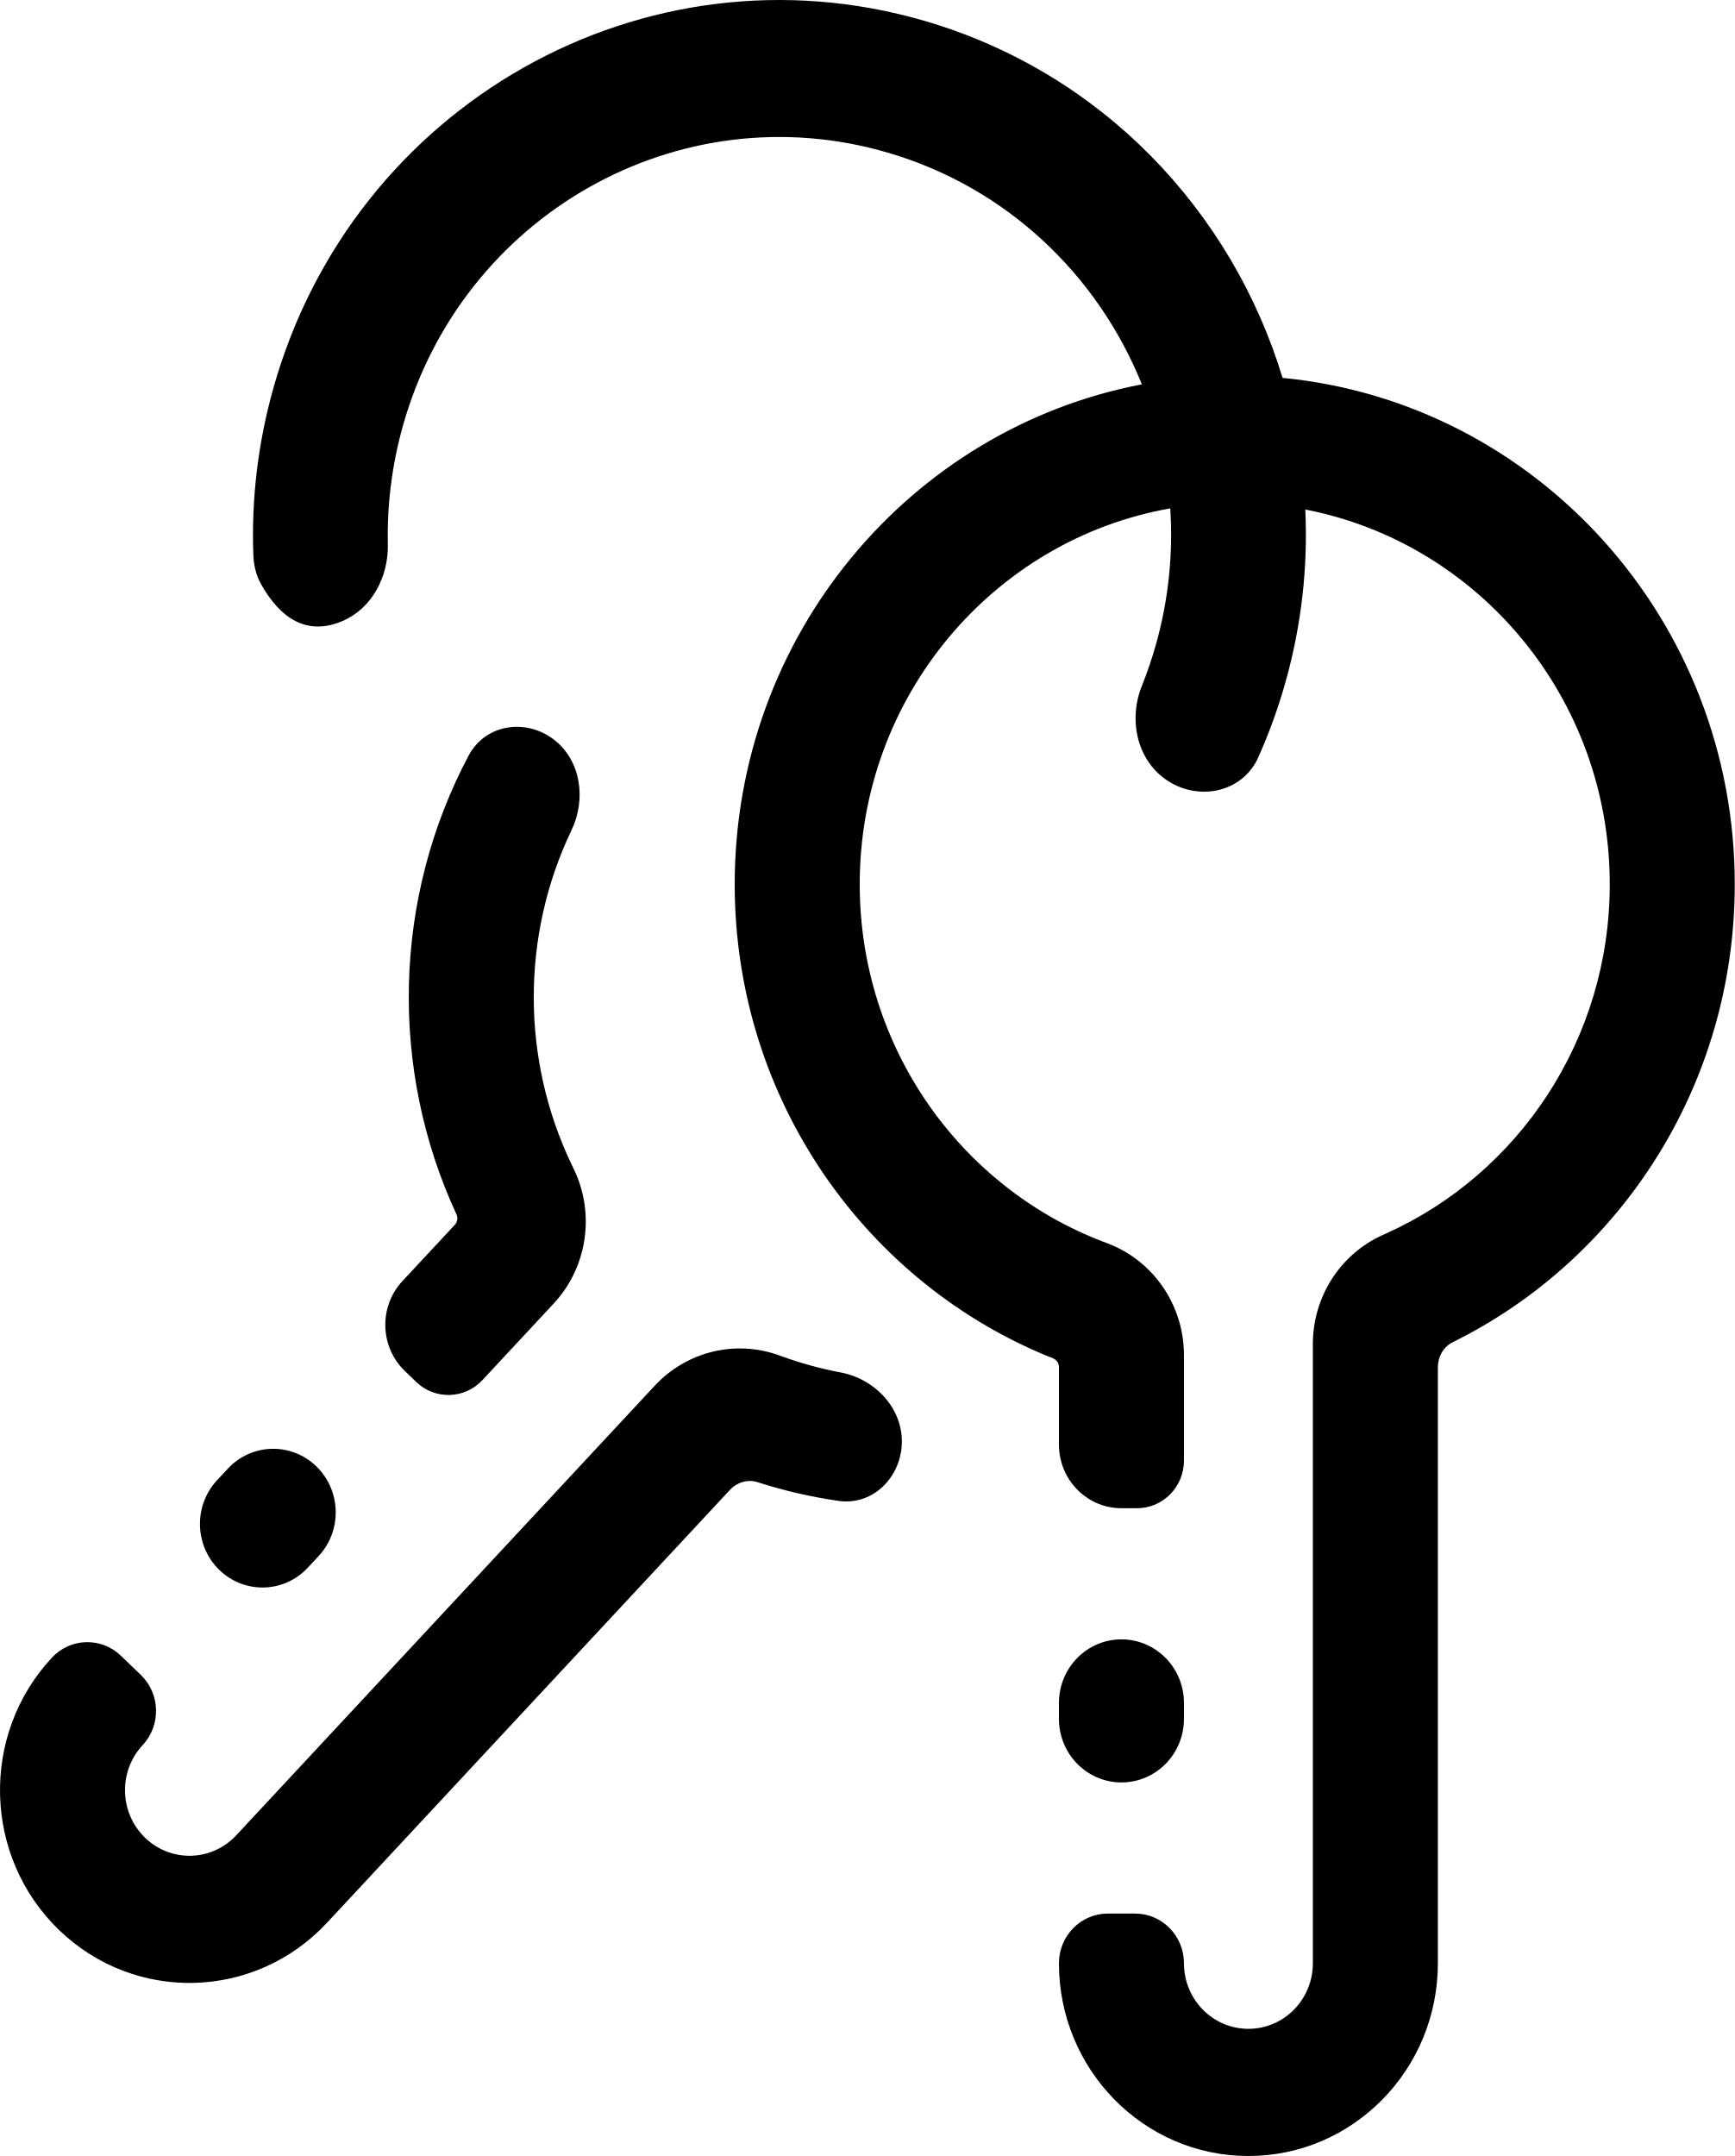
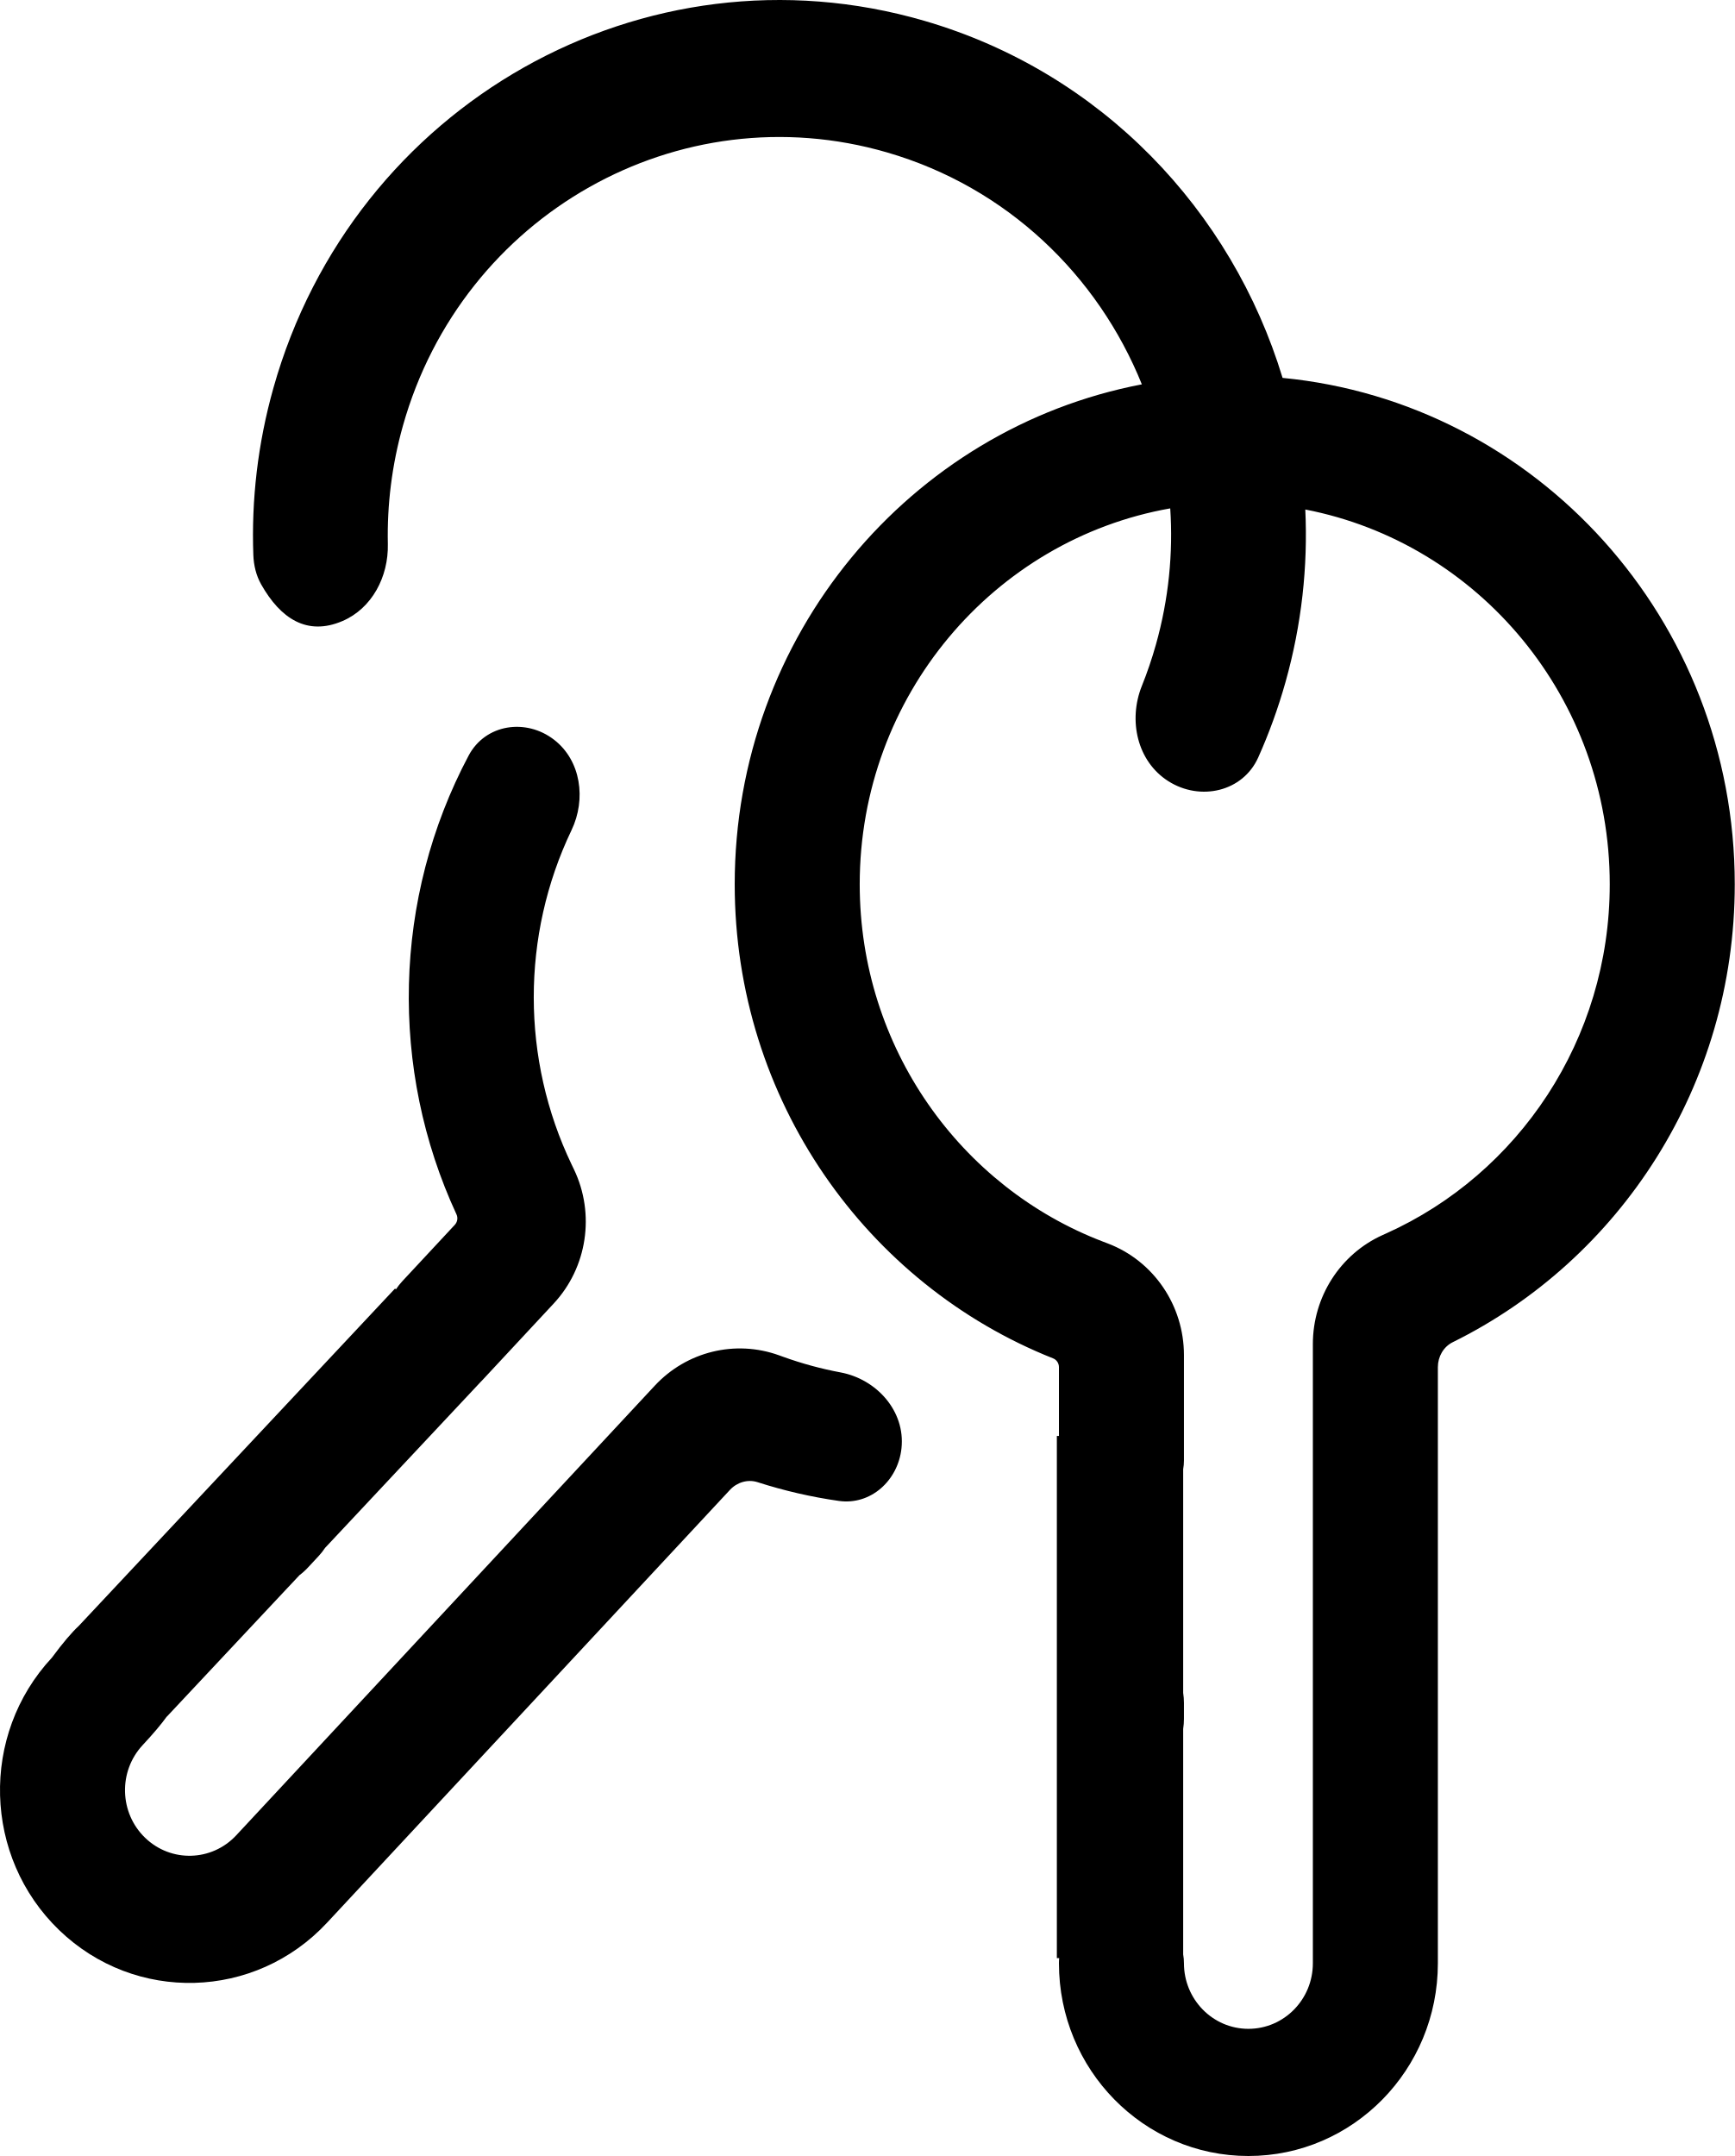
<svg xmlns="http://www.w3.org/2000/svg" width="412" height="512" viewBox="0 0 412 512" fill="none">
-   <path fill-rule="evenodd" clip-rule="evenodd" d="M298.828 179.873C295.171 188.035 285.058 190.319 277.486 185.519C270.06 180.811 267.911 171.051 271.18 162.91C272.459 159.727 273.58 156.44 274.531 153.057C277.572 142.247 278.632 131.337 277.929 120.729C236.038 128.115 204.18 165.271 204.18 209.996C204.18 248.784 228.155 281.951 261.954 294.856L263.132 295.306C273.992 299.452 281.185 310.014 281.185 321.813V324.663V346.841C281.185 353.096 276.2 358.167 270.051 358.167H266.34C258.142 358.167 251.496 351.406 251.496 343.066V324.663C251.496 323.747 250.951 322.915 250.112 322.582C205.851 305.022 174.491 261.234 174.491 209.996C174.491 150.946 216.141 101.792 271.187 91.274C260.751 65.406 239.176 44.477 210.675 36.197C161.29 21.848 109.812 50.906 95.695 101.098C93.057 110.478 91.91 119.932 92.112 129.199C92.281 136.957 88.351 144.486 81.312 147.493C72.933 151.073 66.627 146.904 62.036 138.797C60.828 136.664 60.255 134.24 60.166 131.794C59.691 118.743 61.204 105.396 64.927 92.159C83.902 24.696 153.093 -14.36 219.47 4.926C261.668 17.186 292.57 50.074 304.608 89.74C364.864 95.558 412 147.178 412 209.996C412 257.829 384.669 299.17 345.027 318.739C342.821 319.828 341.49 322.168 341.49 324.663V466.227C341.49 491.507 321.344 512 296.493 512C271.642 512 251.496 491.507 251.496 466.227C251.496 459.712 256.688 454.43 263.093 454.43H269.588C275.993 454.43 281.185 459.712 281.185 466.227C281.185 474.828 288.038 481.8 296.493 481.8C304.947 481.8 311.801 474.828 311.801 466.227V346.841V324.663V319.185C311.801 307.984 318.292 297.836 328.359 293.299L329.279 292.884C360.575 278.779 382.311 246.936 382.311 209.996C382.311 165.785 351.182 128.971 310.004 120.996C310.638 134.48 309.152 148.297 305.299 161.997C303.553 168.204 301.382 174.17 298.828 179.873ZM251.496 408.186C251.496 416.526 258.142 423.286 266.34 423.286C274.539 423.286 281.185 416.526 281.185 408.186V404.411C281.185 396.071 274.539 389.311 266.34 389.311C258.142 389.311 251.496 396.071 251.496 404.411V408.186ZM131.604 175.681C124.931 170.512 115.288 171.924 111.3 179.43C93.297 213.319 92.451 253.962 108.416 288.389C108.8 289.217 108.633 290.203 108.014 290.868L95.575 304.23C89.937 310.286 90.193 319.843 96.146 325.577L98.841 328.173C103.305 332.474 110.352 332.279 114.58 327.737L129.571 311.633L131.497 309.564C139.472 300.997 141.389 288.297 136.307 277.691L135.755 276.54C123.805 251.601 123.743 222.187 135.732 197.15C139.25 189.802 137.996 180.632 131.604 175.681ZM199.629 325.916C208.195 327.519 215.037 335.105 214.103 343.915C213.285 351.628 206.76 357.511 199.207 356.431C192.699 355.501 186.249 354.02 179.93 351.987C177.592 351.234 175.044 352.002 173.358 353.814L77.669 456.603C60.581 474.958 32.102 475.747 14.057 458.365C-3.987 440.983 -4.762 412.012 12.325 393.657C16.729 388.926 24.069 388.723 28.72 393.203L33.435 397.745C38.086 402.225 38.286 409.692 33.882 414.423C28.068 420.667 28.332 430.523 34.471 436.437C40.61 442.35 50.299 442.082 56.112 435.837L136.81 349.152L151.801 333.048L155.504 329.07C163.075 320.938 174.647 318.109 185.024 321.856L185.972 322.199C190.443 323.813 195.011 325.051 199.629 325.916ZM52.129 372.861C46.176 367.126 45.92 357.569 51.557 351.514L54.109 348.773C59.746 342.717 69.142 342.457 75.094 348.191C81.047 353.925 81.303 363.483 75.666 369.538L73.114 372.279C67.477 378.335 58.082 378.595 52.129 372.861Z" fill="black" />
+   <path fill-rule="evenodd" clip-rule="evenodd" d="M298.828 179.873C295.171 188.035 285.058 190.319 277.486 185.519C270.06 180.811 267.911 171.051 271.18 162.91C272.459 159.727 273.58 156.44 274.531 153.057C277.572 142.247 278.632 131.337 277.929 120.729C236.038 128.115 204.18 165.271 204.18 209.996C204.18 248.784 228.155 281.951 261.954 294.856L263.132 295.306C273.992 299.452 281.185 310.014 281.185 321.813V324.663V346.841C281.185 347.547 281.121 348.237 281 348.907V402.022C281.122 402.8 281.185 403.598 281.185 404.411V408.186C281.185 408.999 281.122 409.797 281 410.575V464.119C281.121 464.803 281.185 465.508 281.185 466.228C281.185 474.828 288.038 481.8 296.493 481.8C304.947 481.8 311.801 474.828 311.801 466.228V346.841V324.663V319.185C311.801 307.984 318.292 297.836 328.359 293.299L329.279 292.884C360.575 278.779 382.311 246.936 382.311 209.996C382.311 165.785 351.182 128.971 310.004 120.996C310.638 134.48 309.152 148.297 305.299 161.997C303.553 168.204 301.382 174.17 298.828 179.873ZM251.496 324.663V341H251V465H251.558C251.517 465.404 251.496 465.813 251.496 466.228C251.496 491.507 271.642 512 296.493 512C321.344 512 341.49 491.507 341.49 466.228V324.663C341.49 322.168 342.821 319.828 345.027 318.739C384.669 299.17 412 257.83 412 209.996C412 147.177 364.864 95.558 304.608 89.74C292.57 50.074 261.668 17.186 219.47 4.926C153.093 -14.359 83.902 24.696 64.927 92.159C61.204 105.396 59.691 118.743 60.166 131.794C60.255 134.24 60.828 136.664 62.036 138.797C66.627 146.904 72.933 151.073 81.312 147.493C88.351 144.486 92.281 136.957 92.112 129.198C91.91 119.932 93.057 110.478 95.695 101.098C109.812 50.906 161.29 21.848 210.675 36.197C239.176 44.477 260.751 65.406 271.187 91.274C216.141 101.792 174.491 150.946 174.491 209.996C174.491 261.234 205.851 305.022 250.112 322.582C250.951 322.915 251.496 323.747 251.496 324.663ZM131.604 175.681C124.931 170.512 115.288 171.924 111.3 179.43C93.297 213.319 92.451 253.962 108.416 288.389C108.8 289.217 108.633 290.203 108.014 290.868L95.575 304.23C94.997 304.851 94.481 305.508 94.027 306.194L93.82 306L18.684 386.135C17.041 387.665 14.973 390.079 12.325 393.657C-4.762 412.012 -3.987 440.983 14.057 458.365C32.102 475.747 60.581 474.958 77.669 456.603L173.358 353.814C175.044 352.002 177.592 351.234 179.93 351.987C186.249 354.02 192.699 355.501 199.207 356.431C206.76 357.511 213.285 351.628 214.103 343.915C215.037 335.105 208.195 327.519 199.629 325.916C195.011 325.051 190.443 323.813 185.972 322.198L185.024 321.856C174.647 318.109 163.075 320.937 155.504 329.07L151.801 333.048L136.81 349.152L56.112 435.837C50.299 442.082 40.61 442.35 34.471 436.437C28.332 430.523 28.068 420.667 33.882 414.423C36.505 411.605 38.361 409.391 39.614 407.636L39.632 407.654L71.116 374.075C71.822 373.547 72.491 372.949 73.114 372.279L75.666 369.538C76.245 368.915 76.763 368.256 77.218 367.567L114.186 328.139C114.32 328.009 114.451 327.875 114.58 327.737L129.571 311.634L131.497 309.564C139.472 300.997 141.389 288.297 136.307 277.691L135.755 276.54C123.805 251.601 123.743 222.187 135.732 197.15C139.25 189.802 137.996 180.632 131.604 175.681Z" fill="black" />
</svg>
